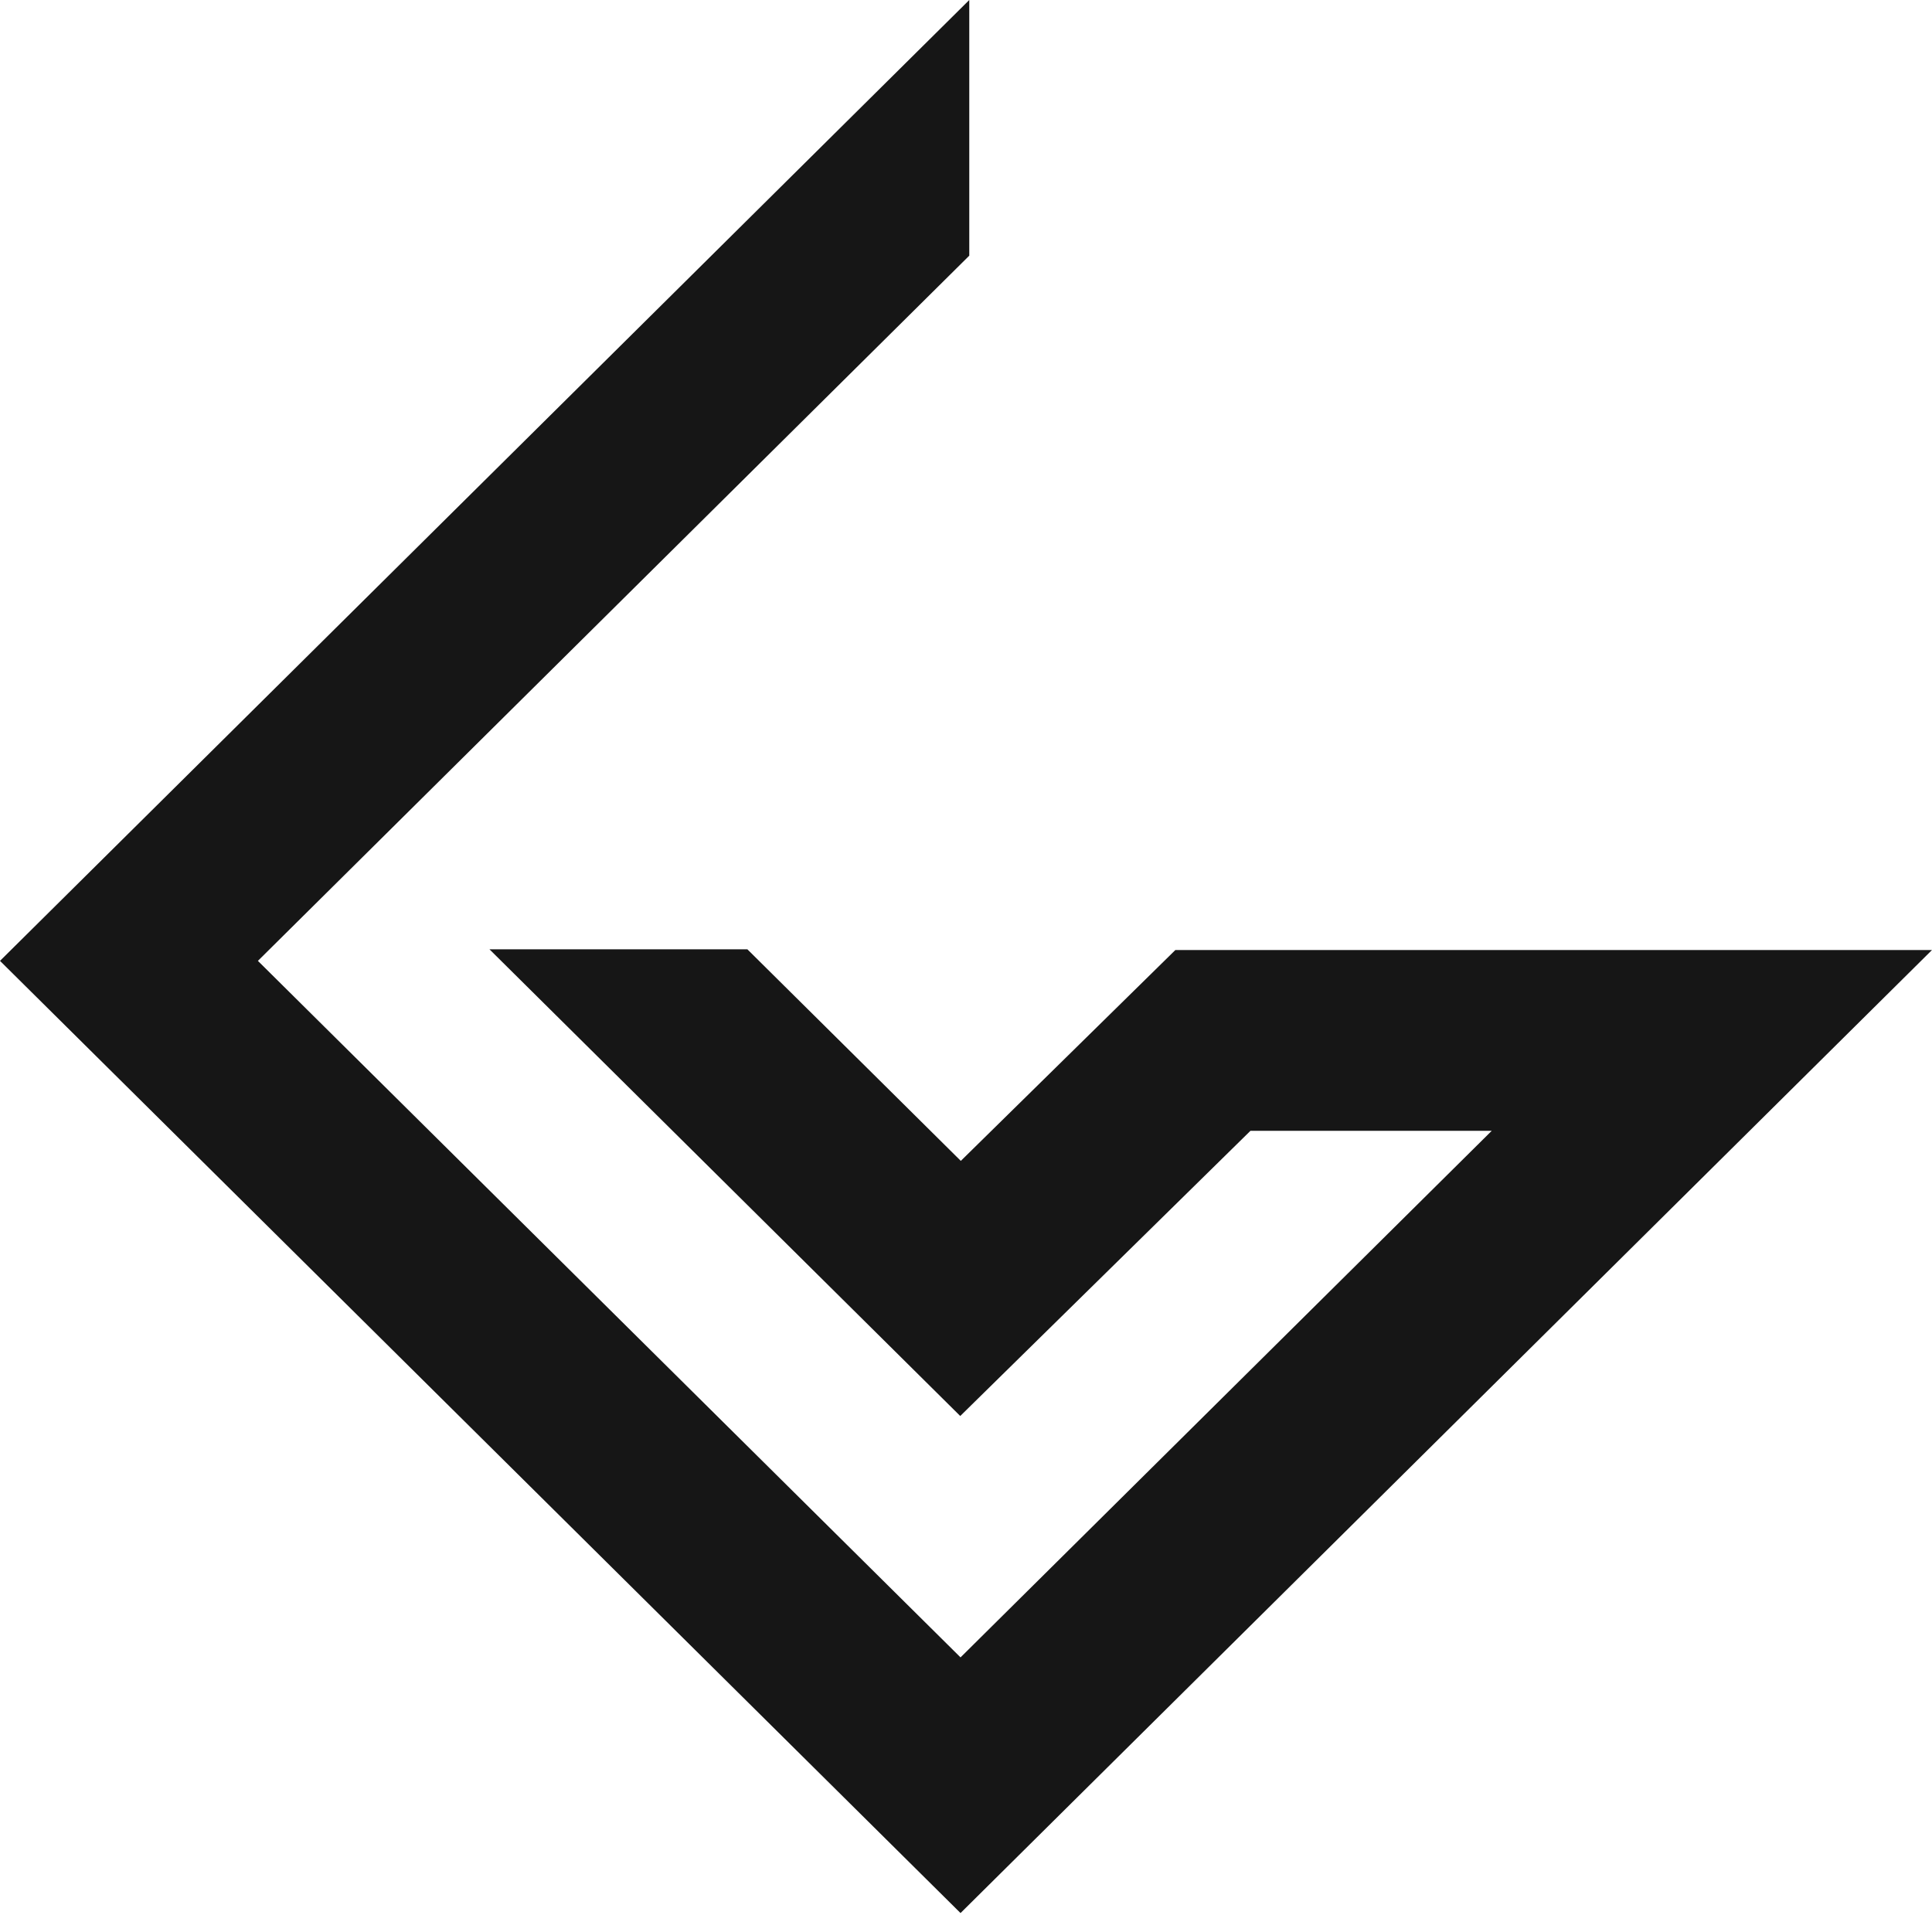
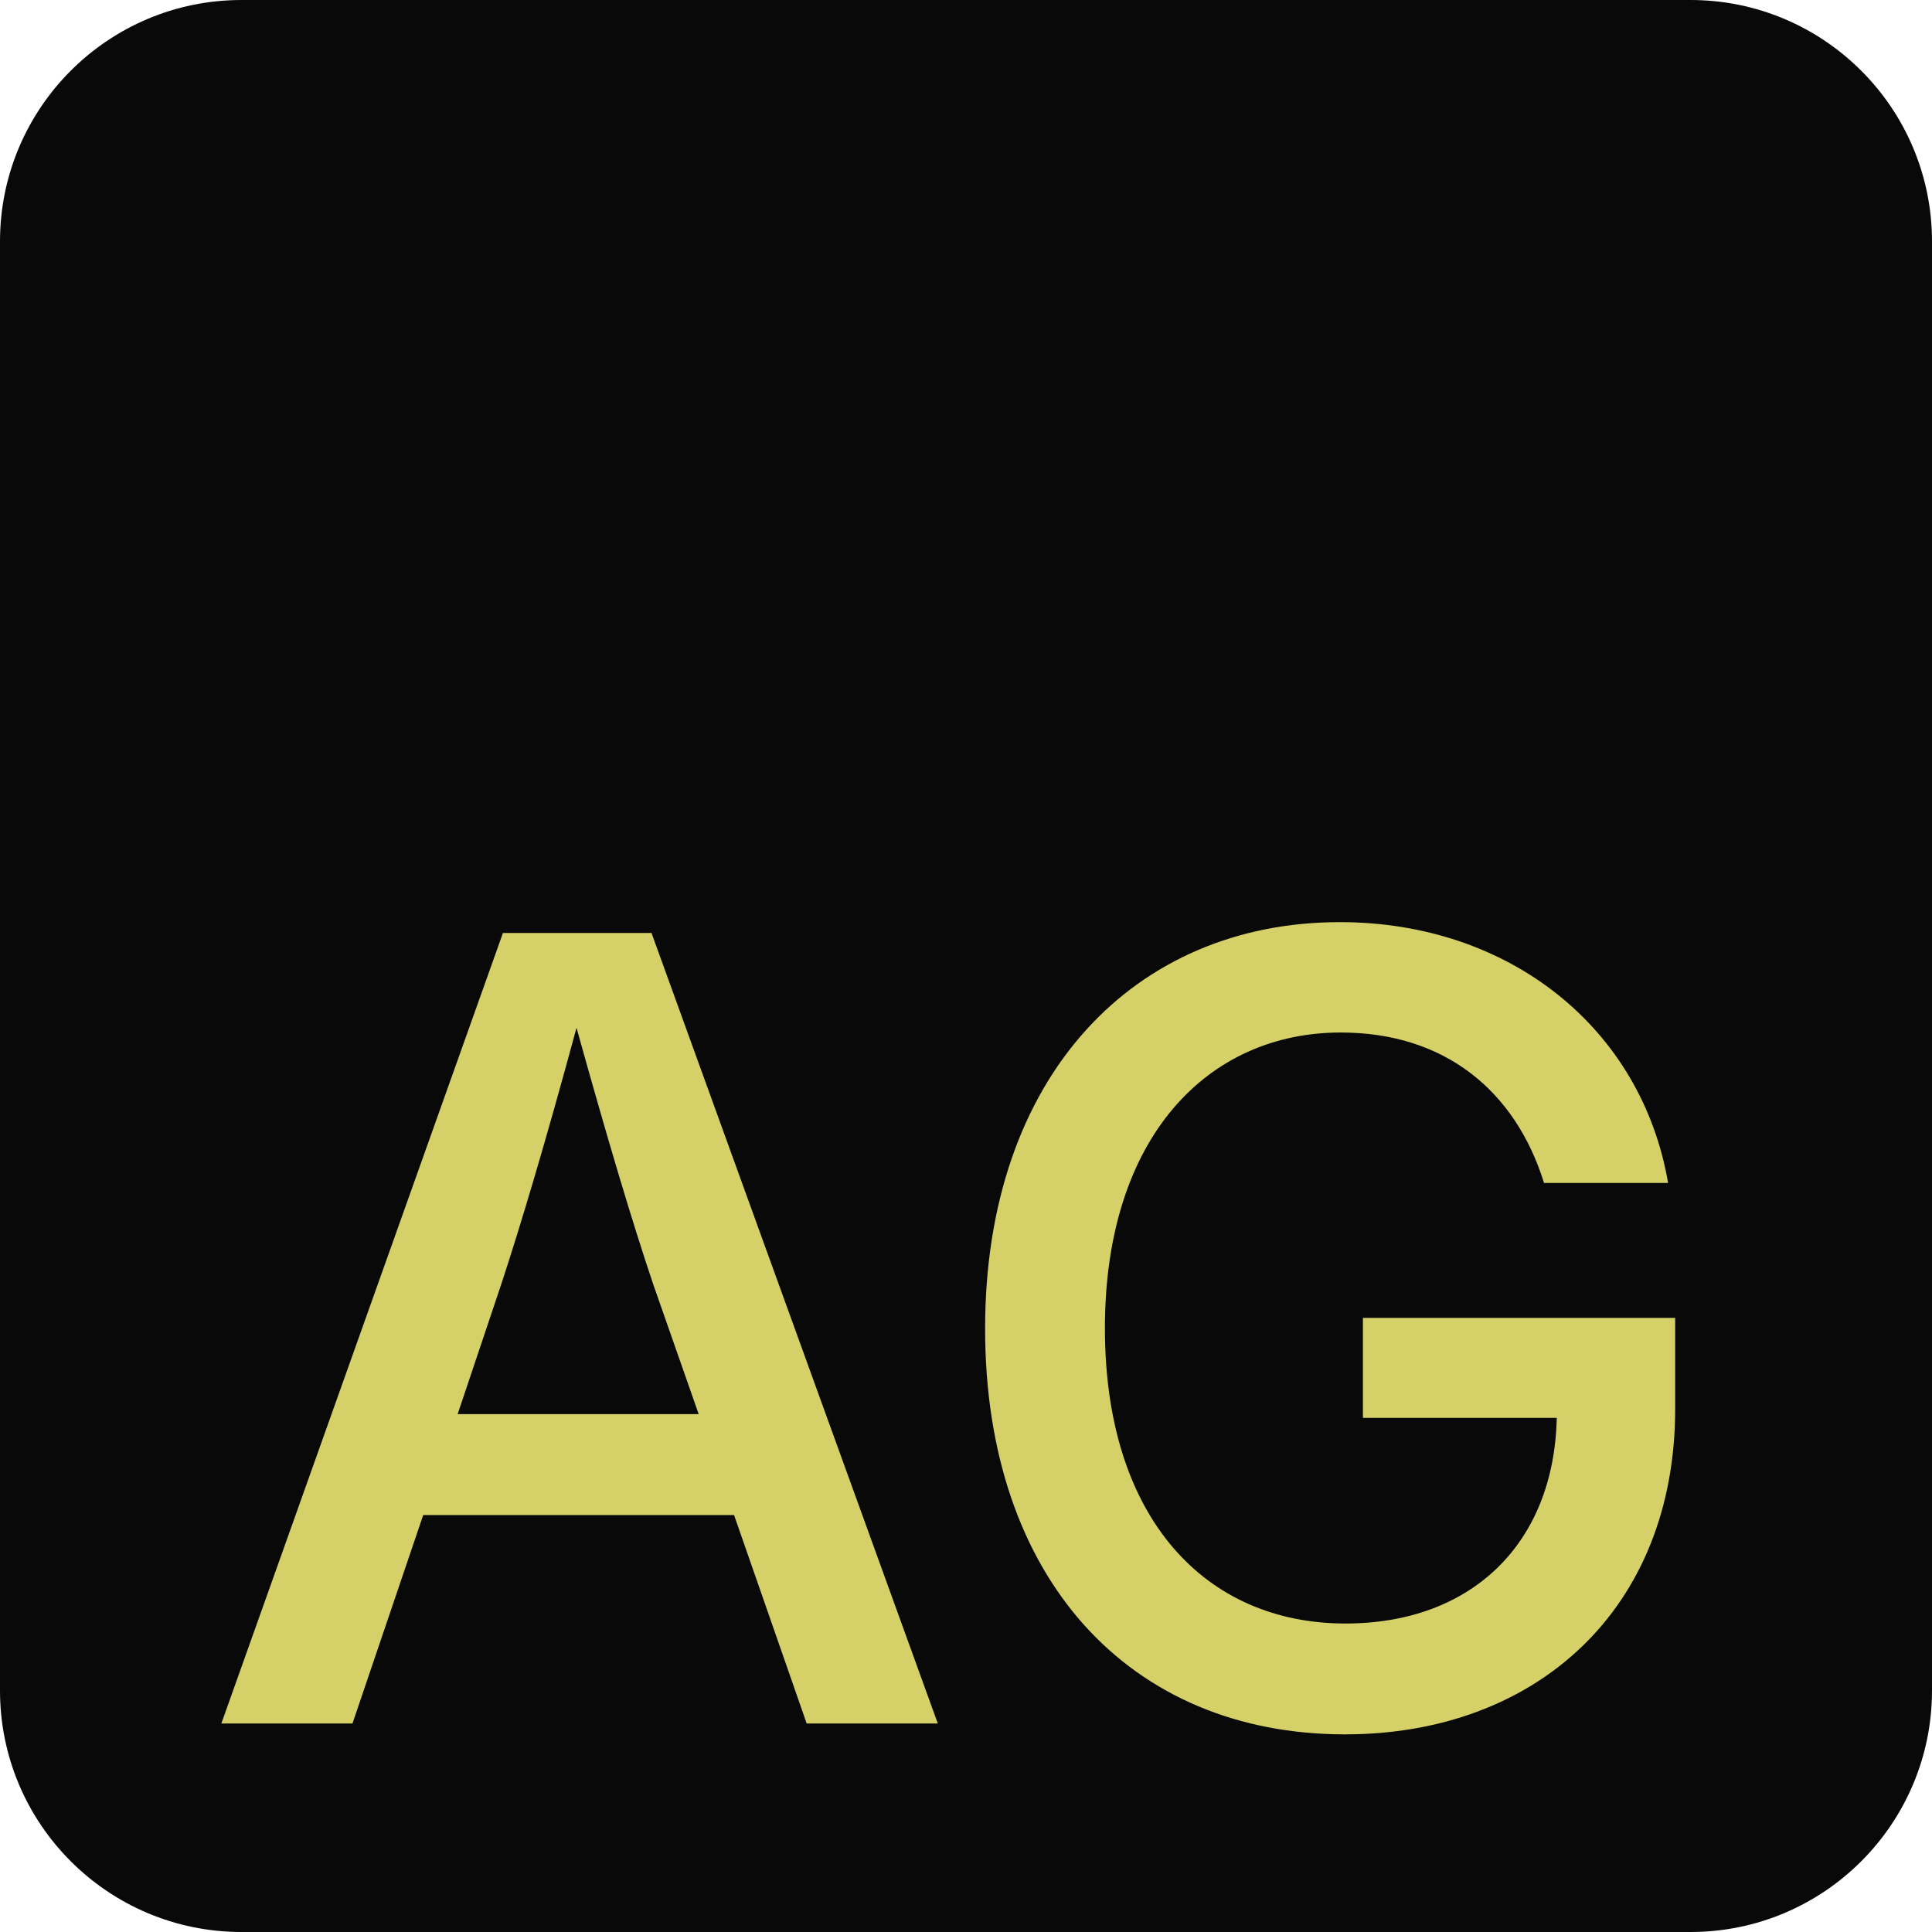
- <svg xmlns="http://www.w3.org/2000/svg" width="64" height="64" viewBox="0 0 102 102">
-   <path d="M25.841 50.118H39.457L50.726 61.289L62.054 50.156H102L50.711 101L0 50.729L51.173 0V13.498L13.616 50.729L50.711 87.502L78.756 59.701H66.018L50.696 74.758L25.841 50.118Z" fill="#161616" />
+ <svg xmlns="http://www.w3.org/2000/svg" width="64" height="64" viewBox="0 0 64 64">
+   <rect width="64" height="64" rx="8" fill="#090909" />
+   <text x="32" y="44" font-family="Inter, sans-serif" font-size="36" font-weight="500" fill="#d5d168" text-anchor="middle" dominant-baseline="central">AG</text>
</svg>
